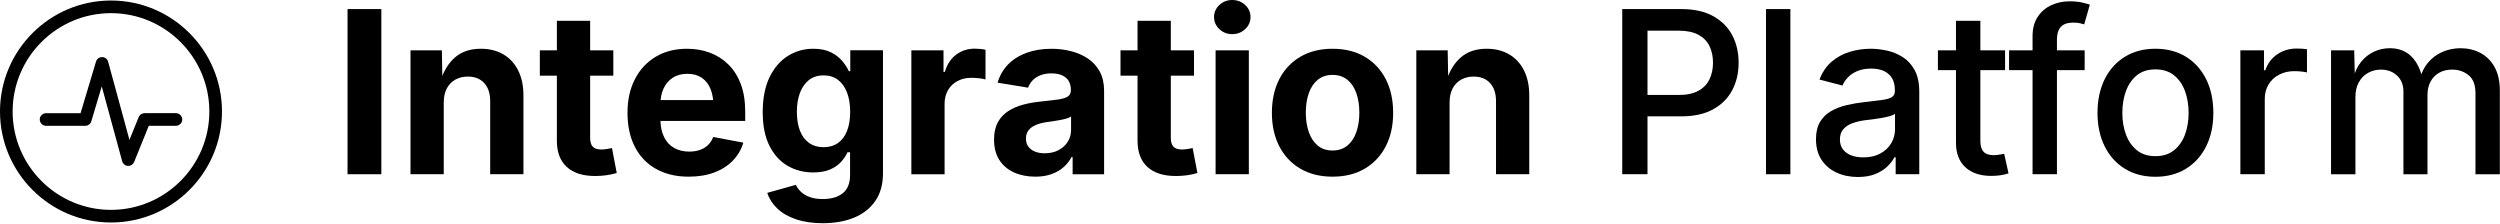
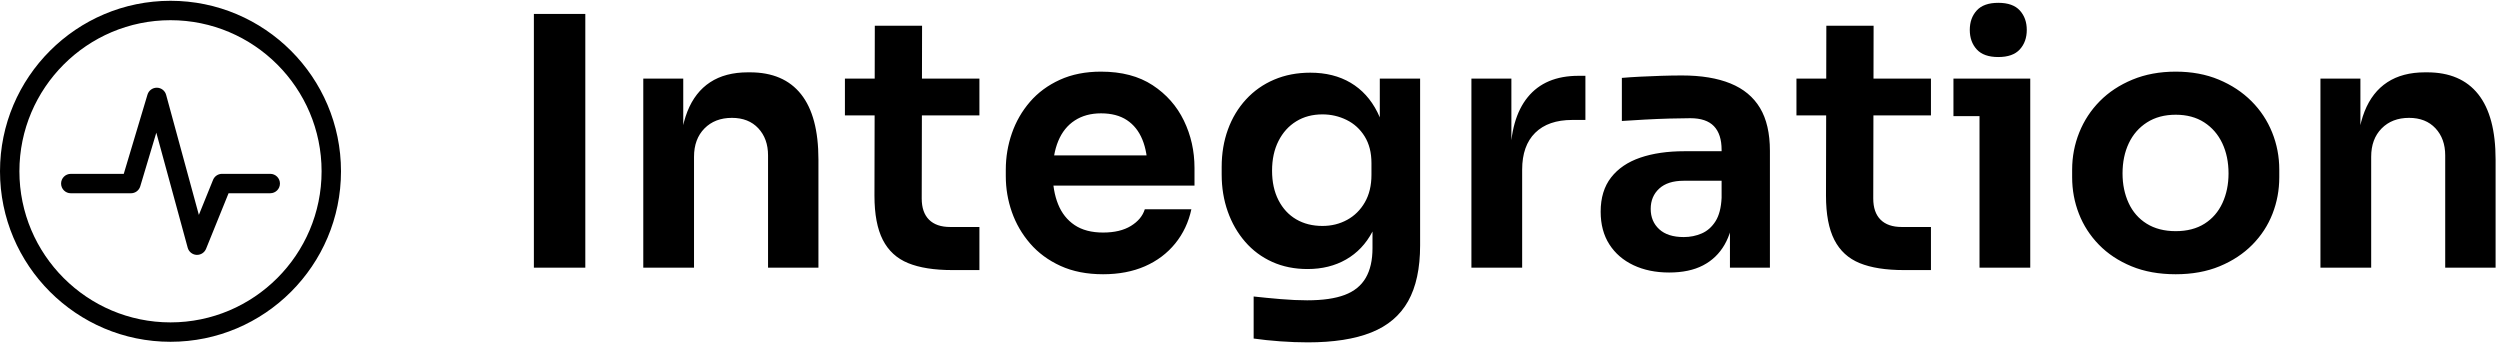
- <svg xmlns="http://www.w3.org/2000/svg" width="616" height="55" viewBox="0 0 616 55" fill="none">
+ <svg xmlns="http://www.w3.org/2000/svg" width="401" height="55" viewBox="0 0 401 55" fill="none">
  <path d="M31.608 40.881C31.576 40.881 31.547 40.881 31.515 40.881C30.849 40.841 30.284 40.38 30.107 39.737L25.073 21.282L22.497 29.889C22.3 30.547 21.694 30.999 21.007 30.999H11.354C10.496 30.999 9.798 30.304 9.798 29.443C9.798 28.582 10.493 27.887 11.354 27.887H19.851L23.656 15.179C23.853 14.522 24.459 14.069 25.145 14.069C25.151 14.069 25.157 14.069 25.166 14.069C25.861 14.078 26.464 14.545 26.647 15.214L31.898 34.471L34.172 28.855C34.41 28.267 34.981 27.884 35.613 27.884H43.347C44.205 27.884 44.904 28.579 44.904 29.44C44.904 30.301 44.208 30.996 43.347 30.996H36.662L33.051 39.91C32.81 40.499 32.24 40.881 31.611 40.881H31.608Z" fill="black" />
  <path d="M27.348 54.823C12.27 54.823 0 42.556 0 27.475C0 12.395 12.267 0.128 27.348 0.128C42.429 0.128 54.696 12.395 54.696 27.475C54.696 42.556 42.429 54.823 27.348 54.823ZM27.348 3.24C13.986 3.24 3.112 14.113 3.112 27.475C3.112 40.838 13.986 51.711 27.348 51.711C40.71 51.711 51.583 40.838 51.583 27.475C51.583 14.113 40.71 3.24 27.348 3.24Z" fill="black" />
-   <path d="M93.963 2.237V42.93H85.634V2.237H93.963Z" fill="black" />
-   <path d="M109.339 25.258V42.927H101.147V12.395H108.876L109.012 20.013H108.519C109.319 17.466 110.536 15.492 112.165 14.101C113.793 12.707 115.9 12.012 118.488 12.012C120.601 12.012 122.444 12.473 124.017 13.391C125.591 14.31 126.811 15.632 127.677 17.353C128.541 19.074 128.976 21.126 128.976 23.511V42.927H120.783V24.931C120.783 23.039 120.296 21.555 119.323 20.48C118.349 19.405 116.996 18.869 115.268 18.869C114.121 18.869 113.098 19.118 112.197 19.619C111.295 20.12 110.594 20.845 110.093 21.79C109.591 22.737 109.342 23.893 109.342 25.258H109.339Z" fill="black" />
-   <path d="M151.122 12.397V18.651H133.015V12.397H151.122ZM137.22 5.132H145.413V33.999C145.413 34.964 145.627 35.679 146.053 36.143C146.482 36.607 147.195 36.839 148.198 36.839C148.508 36.839 148.945 36.798 149.508 36.717C150.073 36.636 150.499 36.557 150.791 36.485L151.965 42.629C151.055 42.901 150.148 43.092 149.247 43.203C148.345 43.313 147.485 43.368 146.665 43.368C143.607 43.368 141.266 42.62 139.646 41.128C138.026 39.635 137.214 37.496 137.214 34.709V5.132H137.22Z" fill="black" />
-   <path d="M169.692 43.53C166.579 43.53 163.893 42.892 161.635 41.617C159.378 40.342 157.642 38.531 156.434 36.184C155.222 33.836 154.617 31.049 154.617 27.826C154.617 24.604 155.216 21.917 156.419 19.552C157.622 17.185 159.323 15.339 161.525 14.009C163.728 12.681 166.313 12.015 169.28 12.015C171.283 12.015 173.149 12.334 174.879 12.971C176.609 13.609 178.128 14.568 179.44 15.852C180.75 17.136 181.776 18.741 182.512 20.671C183.248 22.601 183.619 24.876 183.619 27.499V29.794H157.975V24.659H179.606L175.783 26.023C175.783 24.438 175.543 23.062 175.059 21.885C174.575 20.712 173.856 19.802 172.9 19.155C171.943 18.509 170.764 18.185 169.364 18.185C167.964 18.185 166.739 18.512 165.745 19.167C164.754 19.822 164 20.709 163.493 21.83C162.983 22.949 162.728 24.23 162.728 25.667V29.298C162.728 31.063 163.024 32.547 163.615 33.749C164.206 34.952 165.035 35.853 166.101 36.453C167.165 37.053 168.408 37.354 169.828 37.354C170.793 37.354 171.665 37.218 172.451 36.946C173.233 36.673 173.902 36.268 174.459 35.732C175.015 35.196 175.438 34.535 175.728 33.752L183.155 35.146C182.663 36.821 181.808 38.291 180.588 39.557C179.368 40.823 177.844 41.8 176.012 42.492C174.183 43.185 172.074 43.53 169.689 43.53H169.692Z" fill="black" />
-   <path d="M202.792 55C200.242 55 198.022 54.675 196.13 54.029C194.234 53.383 192.698 52.496 191.513 51.366C190.331 50.236 189.511 48.952 189.056 47.515L196.101 45.547C196.356 46.112 196.753 46.663 197.289 47.199C197.825 47.735 198.541 48.178 199.433 48.523C200.326 48.868 201.427 49.042 202.737 49.042C204.829 49.042 206.472 48.564 207.666 47.607C208.857 46.651 209.454 45.164 209.454 43.142V37.517H208.825C208.46 38.337 207.933 39.128 207.24 39.893C206.548 40.658 205.644 41.281 204.522 41.765C203.403 42.249 202.012 42.49 200.358 42.49C198.063 42.49 195.979 41.953 194.104 40.878C192.229 39.803 190.731 38.166 189.612 35.963C188.494 33.761 187.934 30.976 187.934 27.606C187.934 24.235 188.502 21.288 189.641 18.976C190.78 16.663 192.29 14.924 194.173 13.759C196.057 12.594 198.129 12.012 200.387 12.012C202.096 12.012 203.537 12.299 204.702 12.873C205.867 13.446 206.808 14.165 207.527 15.029C208.246 15.892 208.788 16.727 209.153 17.527H209.509V12.392H217.566V42.678C217.566 45.428 216.934 47.712 215.667 49.532C214.401 51.352 212.659 52.716 210.437 53.629C208.214 54.539 205.667 54.994 202.789 54.994L202.792 55ZM202.928 36.265C204.331 36.265 205.519 35.92 206.493 35.227C207.466 34.535 208.208 33.538 208.718 32.237C209.228 30.936 209.483 29.373 209.483 27.554C209.483 25.734 209.228 24.177 208.718 22.83C208.208 21.482 207.466 20.436 206.493 19.689C205.519 18.941 204.331 18.57 202.928 18.57C201.526 18.57 200.282 18.955 199.309 19.729C198.335 20.503 197.596 21.564 197.097 22.911C196.596 24.259 196.347 25.806 196.347 27.554C196.347 29.301 196.596 30.881 197.097 32.182C197.599 33.483 198.341 34.488 199.323 35.198C200.306 35.908 201.508 36.265 202.928 36.265Z" fill="black" />
-   <path d="M224.558 42.93V12.397H232.478V17.724H232.806C233.371 15.831 234.313 14.403 235.631 13.438C236.95 12.473 238.466 11.989 240.178 11.989C240.596 11.989 241.054 12.012 241.543 12.058C242.036 12.105 242.462 12.171 242.827 12.264V19.584C242.462 19.457 241.934 19.358 241.242 19.283C240.549 19.21 239.894 19.173 239.274 19.173C238.037 19.173 236.915 19.442 235.915 19.978C234.913 20.515 234.136 21.262 233.58 22.218C233.023 23.175 232.748 24.291 232.748 25.563V42.933H224.556L224.558 42.93Z" fill="black" />
-   <path d="M255.091 43.53C253.161 43.53 251.428 43.188 249.889 42.507C248.351 41.823 247.139 40.806 246.258 39.45C245.374 38.093 244.934 36.404 244.934 34.384C244.934 32.692 245.247 31.272 245.876 30.124C246.505 28.977 247.359 28.058 248.443 27.365C249.527 26.673 250.756 26.145 252.129 25.78C253.503 25.415 254.946 25.163 256.459 25.015C258.224 24.832 259.65 24.664 260.733 24.511C261.817 24.357 262.608 24.111 263.11 23.775C263.611 23.439 263.86 22.943 263.86 22.285V22.149C263.86 21.274 263.678 20.538 263.315 19.938C262.95 19.338 262.408 18.877 261.69 18.558C260.971 18.24 260.102 18.08 259.082 18.08C258.062 18.08 257.105 18.24 256.323 18.558C255.54 18.877 254.903 19.3 254.41 19.828C253.917 20.355 253.555 20.946 253.318 21.601L245.806 20.372C246.334 18.587 247.209 17.078 248.429 15.84C249.649 14.603 251.164 13.655 252.976 13C254.787 12.345 256.83 12.018 259.108 12.018C260.745 12.018 262.339 12.215 263.886 12.606C265.434 12.997 266.822 13.603 268.051 14.423C269.279 15.243 270.253 16.312 270.972 17.631C271.691 18.953 272.05 20.529 272.05 22.369V42.933H264.295V38.699H264.023C263.53 39.647 262.875 40.478 262.055 41.197C261.235 41.916 260.247 42.487 259.09 42.904C257.934 43.324 256.601 43.533 255.088 43.533L255.091 43.53ZM257.412 37.769C258.705 37.769 259.838 37.514 260.812 37.004C261.785 36.494 262.545 35.801 263.092 34.929C263.64 34.057 263.912 33.08 263.912 32.008V28.704C263.675 28.887 263.313 29.049 262.82 29.197C262.327 29.342 261.782 29.469 261.183 29.579C260.583 29.689 259.989 29.788 259.406 29.881C258.824 29.973 258.305 30.046 257.85 30.098C256.847 30.243 255.966 30.48 255.201 30.808C254.436 31.136 253.845 31.567 253.428 32.106C253.007 32.642 252.799 33.332 252.799 34.167C252.799 34.949 252.999 35.61 253.399 36.146C253.799 36.682 254.346 37.088 255.036 37.36C255.729 37.633 256.52 37.769 257.412 37.769Z" fill="black" />
-   <path d="M294.199 12.397V18.651H276.092V12.397H294.199ZM280.297 5.132H288.49V33.999C288.49 34.964 288.704 35.679 289.13 36.143C289.559 36.607 290.272 36.839 291.275 36.839C291.585 36.839 292.022 36.798 292.585 36.717C293.15 36.636 293.576 36.557 293.868 36.485L295.042 42.629C294.132 42.901 293.225 43.092 292.324 43.203C291.423 43.313 290.562 43.368 289.742 43.368C286.684 43.368 284.343 42.62 282.723 41.128C281.103 39.635 280.292 37.496 280.292 34.709V5.132H280.297Z" fill="black" />
-   <path d="M303.62 8.41C302.383 8.41 301.325 8.001 300.453 7.181C299.58 6.361 299.143 5.37 299.143 4.205C299.143 3.04 299.58 2.046 300.453 1.229C301.325 0.412 302.383 0 303.62 0C304.858 0 305.918 0.409 306.802 1.229C307.686 2.049 308.126 3.04 308.126 4.205C308.126 5.37 307.686 6.361 306.802 7.181C305.918 8.001 304.858 8.41 303.62 8.41ZM299.522 42.93V12.397H307.715V42.93H299.522Z" fill="black" />
-   <path d="M328.334 43.53C325.276 43.53 322.625 42.869 320.388 41.551C318.147 40.232 316.423 38.392 315.212 36.033C314 33.674 313.395 30.93 313.395 27.8C313.395 24.67 314 21.871 315.212 19.512C316.423 17.153 318.147 15.316 320.388 13.994C322.628 12.676 325.276 12.015 328.334 12.015C331.391 12.015 334.063 12.676 336.294 13.994C338.526 15.316 340.244 17.153 341.456 19.512C342.667 21.871 343.273 24.633 343.273 27.8C343.273 30.967 342.667 33.677 341.456 36.033C340.244 38.392 338.523 40.229 336.294 41.551C334.063 42.872 331.411 43.53 328.334 43.53ZM328.334 37.085C329.791 37.085 331.011 36.679 331.994 35.871C332.976 35.062 333.715 33.949 334.205 32.538C334.698 31.127 334.941 29.539 334.941 27.771C334.941 26.003 334.695 24.366 334.205 22.963C333.712 21.561 332.976 20.459 331.994 19.66C331.011 18.86 329.791 18.457 328.334 18.457C326.876 18.457 325.662 18.857 324.688 19.66C323.714 20.462 322.981 21.564 322.489 22.963C321.996 24.366 321.752 25.968 321.752 27.771C321.752 29.573 321.999 31.127 322.489 32.538C322.981 33.949 323.711 35.059 324.688 35.871C325.662 36.682 326.876 37.085 328.334 37.085Z" fill="black" />
-   <path d="M357.174 25.258V42.927H348.981V12.395H356.71L356.846 20.013H356.354C357.154 17.466 358.371 15.492 359.999 14.101C361.628 12.707 363.735 12.012 366.323 12.012C368.435 12.012 370.278 12.473 371.852 13.391C373.426 14.31 374.646 15.632 375.512 17.353C376.376 19.074 376.81 21.126 376.81 23.511V42.927H368.618V24.931C368.618 23.039 368.131 21.555 367.157 20.48C366.184 19.405 364.83 18.869 363.103 18.869C361.956 18.869 360.933 19.118 360.031 19.619C359.13 20.12 358.429 20.845 357.927 21.79C357.426 22.737 357.177 23.893 357.177 25.258H357.174Z" fill="black" />
-   <path d="M399.721 42.93V2.237H414.304C417.434 2.237 420.047 2.82 422.143 3.985C424.235 5.15 425.803 6.726 426.84 8.708C427.878 10.693 428.396 12.942 428.396 15.455C428.396 17.967 427.872 20.219 426.826 22.213C425.78 24.206 424.209 25.78 422.114 26.936C420.019 28.093 417.399 28.669 414.249 28.669H404.28V23.398H413.646C415.648 23.398 417.268 23.053 418.506 22.36C419.743 21.668 420.65 20.723 421.224 19.52C421.798 18.318 422.085 16.962 422.085 15.452C422.085 13.942 421.798 12.563 421.224 11.369C420.65 10.178 419.74 9.244 418.494 8.569C417.248 7.897 415.614 7.558 413.591 7.558H405.943V42.924H399.716L399.721 42.93Z" fill="black" />
-   <path d="M441.15 2.237V42.93H435.143V2.237H441.15Z" fill="black" />
-   <path d="M457.782 43.611C455.852 43.611 454.104 43.252 452.539 42.533C450.974 41.814 449.734 40.762 448.824 39.38C447.914 37.998 447.459 36.303 447.459 34.3C447.459 32.57 447.792 31.15 448.456 30.04C449.12 28.93 450.021 28.046 451.16 27.391C452.299 26.736 453.562 26.244 454.956 25.916C456.35 25.589 457.764 25.343 459.202 25.18C461.004 24.963 462.471 24.783 463.598 24.647C464.725 24.511 465.56 24.282 466.096 23.963C466.632 23.644 466.901 23.128 466.901 22.419V22.253C466.901 21.106 466.684 20.141 466.247 19.358C465.809 18.576 465.16 17.97 464.293 17.541C463.43 17.112 462.349 16.901 461.056 16.901C459.764 16.901 458.584 17.107 457.628 17.515C456.672 17.924 455.898 18.448 455.307 19.086C454.716 19.723 454.272 20.387 453.982 21.08L448.329 19.605C449.021 17.785 450.012 16.318 451.305 15.208C452.597 14.098 454.081 13.287 455.756 12.777C457.431 12.267 459.161 12.012 460.946 12.012C462.184 12.012 463.494 12.157 464.879 12.45C466.261 12.742 467.565 13.27 468.785 14.035C470.005 14.8 470.996 15.875 471.761 17.257C472.526 18.642 472.909 20.445 472.909 22.665V42.927H467.093V38.748H466.791C466.391 39.531 465.797 40.296 465.015 41.044C464.232 41.791 463.244 42.406 462.053 42.887C460.859 43.368 459.436 43.611 457.779 43.611H457.782ZM459.121 38.777C460.758 38.777 462.16 38.459 463.325 37.821C464.49 37.184 465.383 36.337 466.003 35.282C466.62 34.228 466.93 33.106 466.93 31.924V28.017C466.713 28.235 466.299 28.432 465.687 28.606C465.076 28.779 464.38 28.933 463.598 29.069C462.815 29.205 462.059 29.319 461.332 29.411C460.604 29.504 460.001 29.576 459.529 29.628C458.399 29.773 457.367 30.02 456.428 30.365C455.489 30.709 454.745 31.202 454.188 31.84C453.632 32.477 453.357 33.323 453.357 34.378C453.357 35.343 453.606 36.155 454.107 36.81C454.608 37.465 455.287 37.957 456.141 38.285C456.996 38.612 457.99 38.777 459.118 38.777H459.121Z" fill="black" />
-   <path d="M494.049 12.397V17.286H477.499V12.397H494.049ZM481.953 5.132H487.961V34.683C487.961 35.903 488.219 36.798 488.74 37.372C489.259 37.946 490.111 38.233 491.293 38.233C491.603 38.233 492.012 38.198 492.522 38.122C493.032 38.05 493.47 37.977 493.832 37.905L494.898 42.713C494.261 42.93 493.577 43.09 492.849 43.191C492.122 43.289 491.403 43.342 490.693 43.342C487.926 43.342 485.778 42.626 484.248 41.197C482.718 39.768 481.953 37.76 481.953 35.175V5.135V5.132Z" fill="black" />
-   <path d="M513.66 12.397V17.286H495.035V12.397H513.66ZM500.822 42.93V8.902C500.822 7.01 501.245 5.425 502.091 4.15C502.937 2.875 504.053 1.918 505.435 1.281C506.818 0.643 508.313 0.325 509.916 0.325C511.136 0.325 512.179 0.426 513.042 0.626C513.906 0.826 514.541 1 514.941 1.145L513.547 6.005C513.254 5.915 512.895 5.819 512.469 5.718C512.04 5.619 511.509 5.567 510.872 5.567C509.452 5.567 508.423 5.921 507.786 6.63C507.148 7.34 506.829 8.369 506.829 9.717V42.924H500.822V42.93Z" fill="black" />
-   <path d="M531.082 43.556C528.225 43.556 525.724 42.901 523.585 41.588C521.446 40.279 519.783 38.438 518.601 36.071C517.418 33.703 516.824 30.956 516.824 27.823C516.824 24.69 517.415 21.882 518.601 19.506C519.783 17.13 521.446 15.287 523.585 13.977C525.724 12.667 528.222 12.009 531.082 12.009C533.942 12.009 536.466 12.664 538.605 13.977C540.744 15.287 542.404 17.13 543.59 19.506C544.772 21.882 545.366 24.653 545.366 27.823C545.366 30.994 544.775 33.703 543.59 36.071C542.404 38.438 540.744 40.276 538.605 41.588C536.466 42.898 533.957 43.556 531.082 43.556ZM531.082 38.479C532.94 38.479 534.473 37.992 535.684 37.018C536.895 36.045 537.797 34.752 538.388 33.141C538.979 31.53 539.275 29.759 539.275 27.829C539.275 25.899 538.979 24.093 538.388 22.462C537.797 20.833 536.895 19.532 535.684 18.555C534.473 17.582 532.94 17.095 531.082 17.095C529.224 17.095 527.723 17.582 526.521 18.555C525.318 19.529 524.423 20.828 523.831 22.447C523.24 24.067 522.945 25.861 522.945 27.826C522.945 29.791 523.24 31.527 523.831 33.138C524.423 34.749 525.321 36.042 526.521 37.015C527.723 37.989 529.242 38.476 531.082 38.476V38.479Z" fill="black" />
-   <path d="M552.028 42.93V12.397H557.844V17.312H558.172C558.737 15.637 559.719 14.327 561.122 13.38C562.525 12.432 564.116 11.96 565.901 11.96C566.283 11.96 566.721 11.974 567.211 12C567.703 12.026 568.112 12.07 568.439 12.122V17.857C568.222 17.785 567.802 17.712 567.185 17.64C566.564 17.567 565.938 17.53 565.301 17.53C563.916 17.53 562.67 17.822 561.56 18.405C560.45 18.987 559.583 19.793 558.966 20.822C558.346 21.85 558.039 23.039 558.039 24.386V42.93H552.031H552.028Z" fill="black" />
-   <path d="M574.369 42.93V12.397H580.078L580.243 19.471H579.779C580.217 17.741 580.889 16.321 581.799 15.211C582.709 14.101 583.775 13.267 584.995 12.713C586.215 12.157 587.491 11.879 588.818 11.879C591.038 11.879 592.831 12.566 594.196 13.942C595.561 15.316 596.48 17.234 596.955 19.692H596.19C596.59 18.017 597.283 16.596 598.265 15.431C599.247 14.267 600.436 13.383 601.83 12.783C603.223 12.183 604.71 11.882 606.295 11.882C608.098 11.882 609.732 12.273 611.199 13.055C612.665 13.838 613.824 15.003 614.679 16.55C615.534 18.098 615.963 20.028 615.963 22.34V42.933H609.955V22.943C609.955 20.903 609.387 19.431 608.248 18.518C607.11 17.608 605.768 17.153 604.22 17.153C602.966 17.153 601.882 17.417 600.972 17.944C600.062 18.471 599.36 19.205 598.868 20.144C598.375 21.082 598.132 22.161 598.132 23.381V42.933H592.205V22.561C592.205 20.923 591.681 19.61 590.635 18.628C589.589 17.646 588.256 17.153 586.633 17.153C585.523 17.153 584.488 17.414 583.532 17.933C582.576 18.451 581.811 19.216 581.237 20.228C580.663 21.239 580.376 22.479 580.376 23.954V42.936H574.369V42.93Z" fill="black" />
+   <path d="M85.634 42.93L85.634 2.237L93.884 2.237L93.884 42.93ZM103.182 42.93L103.182 12.606L109.593 12.606L109.593 25.594L109.035 25.594Q109.035 20.967 110.262 17.873Q111.488 14.78 113.913 13.191Q116.338 11.602 119.961 11.602L120.296 11.602Q125.703 11.602 128.49 15.114Q131.277 18.626 131.277 25.594L131.277 42.93L123.194 42.93L123.194 24.925Q123.194 22.249 121.633 20.577Q120.073 18.905 117.397 18.905Q114.666 18.905 112.993 20.605Q111.321 22.305 111.321 25.148L111.321 42.93ZM152.75 43.32Q148.402 43.32 145.67 42.205Q142.939 41.091 141.601 38.471Q140.263 35.851 140.263 31.391L140.319 4.132L147.9 4.132L147.844 31.837Q147.844 34.067 149.015 35.237Q150.185 36.408 152.415 36.408L157.098 36.408L157.098 43.32ZM135.525 18.514L135.525 12.606L157.098 12.606L157.098 18.514ZM176.937 43.989Q173.035 43.989 170.108 42.651Q167.182 41.314 165.231 39.056Q163.28 36.798 162.304 34.011Q161.329 31.224 161.329 28.27L161.329 27.21Q161.329 24.2 162.304 21.385Q163.28 18.57 165.203 16.34Q167.126 14.111 169.997 12.801Q172.867 11.491 176.602 11.491Q181.564 11.491 184.88 13.665Q188.197 15.839 189.897 19.351Q191.597 22.862 191.597 26.932L191.597 29.775L164.729 29.775L164.729 24.925L186.58 24.925L184.072 27.266Q184.072 24.423 183.236 22.389Q182.4 20.354 180.755 19.267Q179.111 18.18 176.602 18.18Q174.15 18.18 172.394 19.323Q170.638 20.465 169.746 22.612Q168.854 24.758 168.854 27.768Q168.854 30.611 169.718 32.757Q170.582 34.903 172.366 36.101Q174.15 37.3 176.937 37.3Q179.668 37.3 181.396 36.241Q183.124 35.182 183.626 33.565L191.096 33.565Q190.427 36.687 188.504 39.056Q186.58 41.425 183.654 42.707Q180.727 43.989 176.937 43.989ZM209.781 54.915Q207.607 54.915 205.321 54.748Q203.036 54.581 201.085 54.302L201.085 47.557Q203.092 47.78 205.405 47.975Q207.718 48.17 209.669 48.17Q213.404 48.17 215.69 47.306Q217.975 46.442 219.062 44.575Q220.149 42.707 220.149 39.808L220.149 33.844L221.766 30.109Q221.654 34.29 220.121 37.189Q218.588 40.087 215.913 41.62Q213.237 43.153 209.725 43.153Q206.604 43.153 204.067 42.01Q201.531 40.868 199.719 38.777Q197.908 36.687 196.932 33.927Q195.957 31.168 195.957 27.991L195.957 26.764Q195.957 23.531 196.96 20.772Q197.963 18.013 199.859 15.95Q201.754 13.888 204.374 12.773Q206.994 11.658 210.171 11.658Q213.906 11.658 216.637 13.274Q219.369 14.891 220.93 17.985Q222.491 21.079 222.658 25.482L221.32 25.761L221.32 12.606L227.786 12.606L227.786 39.363Q227.786 44.881 225.863 48.309Q223.94 51.738 219.954 53.326Q215.969 54.915 209.781 54.915ZM212.122 36.241Q214.296 36.241 216.08 35.265Q217.864 34.29 218.923 32.45Q219.982 30.611 219.982 28.047L219.982 26.151Q219.982 23.643 218.895 21.887Q217.808 20.131 215.996 19.239Q214.185 18.347 212.122 18.347Q209.725 18.347 207.914 19.462Q206.102 20.577 205.071 22.612Q204.039 24.646 204.039 27.378Q204.039 30.109 205.071 32.116Q206.102 34.123 207.914 35.182Q209.725 36.241 212.122 36.241ZM236.015 42.93L236.015 12.606L242.426 12.606L242.426 25.482L242.259 25.482Q242.259 19.016 245.046 15.588Q247.833 12.16 253.184 12.16L254.299 12.16L254.299 19.239L252.181 19.239Q248.335 19.239 246.244 21.302Q244.154 23.364 244.154 27.21L244.154 42.93ZM277.483 42.93L277.483 33.955L276.145 33.955L276.145 24.033Q276.145 21.525 274.919 20.242Q273.692 18.96 271.128 18.96Q269.79 18.96 267.812 19.016Q265.833 19.072 263.798 19.183Q261.763 19.295 260.147 19.406L260.147 12.494Q261.429 12.383 263.073 12.299Q264.718 12.215 266.474 12.16Q268.23 12.104 269.79 12.104Q274.417 12.104 277.567 13.386Q280.716 14.668 282.305 17.316Q283.894 19.964 283.894 24.2L283.894 42.93ZM267.728 43.711Q264.495 43.711 262.014 42.54Q259.534 41.369 258.14 39.195Q256.746 37.021 256.746 33.955Q256.746 30.611 258.419 28.465Q260.091 26.318 263.101 25.287Q266.111 24.256 270.181 24.256L277.037 24.256L277.037 28.994L270.069 28.994Q267.505 28.994 266.139 30.248Q264.773 31.503 264.773 33.509Q264.773 35.516 266.139 36.77Q267.505 38.025 270.069 38.025Q271.63 38.025 272.968 37.439Q274.306 36.854 275.17 35.488Q276.034 34.123 276.145 31.726L278.152 33.9Q277.873 37.077 276.619 39.251Q275.365 41.425 273.163 42.568Q270.961 43.711 267.728 43.711ZM305.376 43.32Q301.028 43.32 298.296 42.205Q295.565 41.091 294.227 38.471Q292.889 35.851 292.889 31.391L292.945 4.132L300.526 4.132L300.47 31.837Q300.47 34.067 301.641 35.237Q302.812 36.408 305.041 36.408L309.724 36.408L309.724 43.32ZM288.151 18.514L288.151 12.606L309.724 12.606L309.724 18.514ZM317.514 42.93L317.514 12.606L325.653 12.606L325.653 42.93ZM313.333 18.626L313.333 12.606L325.653 12.606L325.653 18.626ZM320.524 9.149Q318.183 9.149 317.068 7.923Q315.953 6.697 315.953 4.801Q315.953 2.906 317.068 1.68Q318.183 0.453 320.524 0.453Q322.865 0.453 323.98 1.68Q325.095 2.906 325.095 4.801Q325.095 6.697 323.98 7.923Q322.865 9.149 320.524 9.149ZM348.984 43.989Q344.971 43.989 341.877 42.707Q338.783 41.425 336.665 39.251Q334.546 37.077 333.459 34.29Q332.372 31.503 332.372 28.437L332.372 27.21Q332.372 24.089 333.515 21.246Q334.658 18.403 336.804 16.229Q338.95 14.055 342.044 12.773Q345.138 11.491 348.984 11.491Q352.83 11.491 355.896 12.773Q358.962 14.055 361.136 16.229Q363.31 18.403 364.453 21.246Q365.596 24.089 365.596 27.21L365.596 28.437Q365.596 31.503 364.509 34.29Q363.422 37.077 361.276 39.251Q359.129 41.425 356.036 42.707Q352.942 43.989 348.984 43.989ZM348.984 37.077Q351.716 37.077 353.611 35.879Q355.506 34.68 356.482 32.562Q357.457 30.444 357.457 27.824Q357.457 25.092 356.454 22.974Q355.45 20.856 353.555 19.629Q351.66 18.403 348.984 18.403Q346.308 18.403 344.385 19.629Q342.462 20.856 341.459 22.974Q340.455 25.092 340.455 27.824Q340.455 30.444 341.431 32.562Q342.406 34.68 344.329 35.879Q346.253 37.077 348.984 37.077ZM372.199 42.93L372.199 12.606L378.609 12.606L378.609 25.594L378.052 25.594Q378.052 20.967 379.278 17.873Q380.504 14.78 382.929 13.191Q385.354 11.602 388.977 11.602L389.312 11.602Q394.719 11.602 397.506 15.114Q400.293 18.626 400.293 25.594L400.293 42.93L392.211 42.93L392.211 24.925Q392.211 22.249 390.65 20.577Q389.089 18.905 386.413 18.905Q383.682 18.905 382.009 20.605Q380.337 22.305 380.337 25.148L380.337 42.93Z" fill="black" />
</svg>
